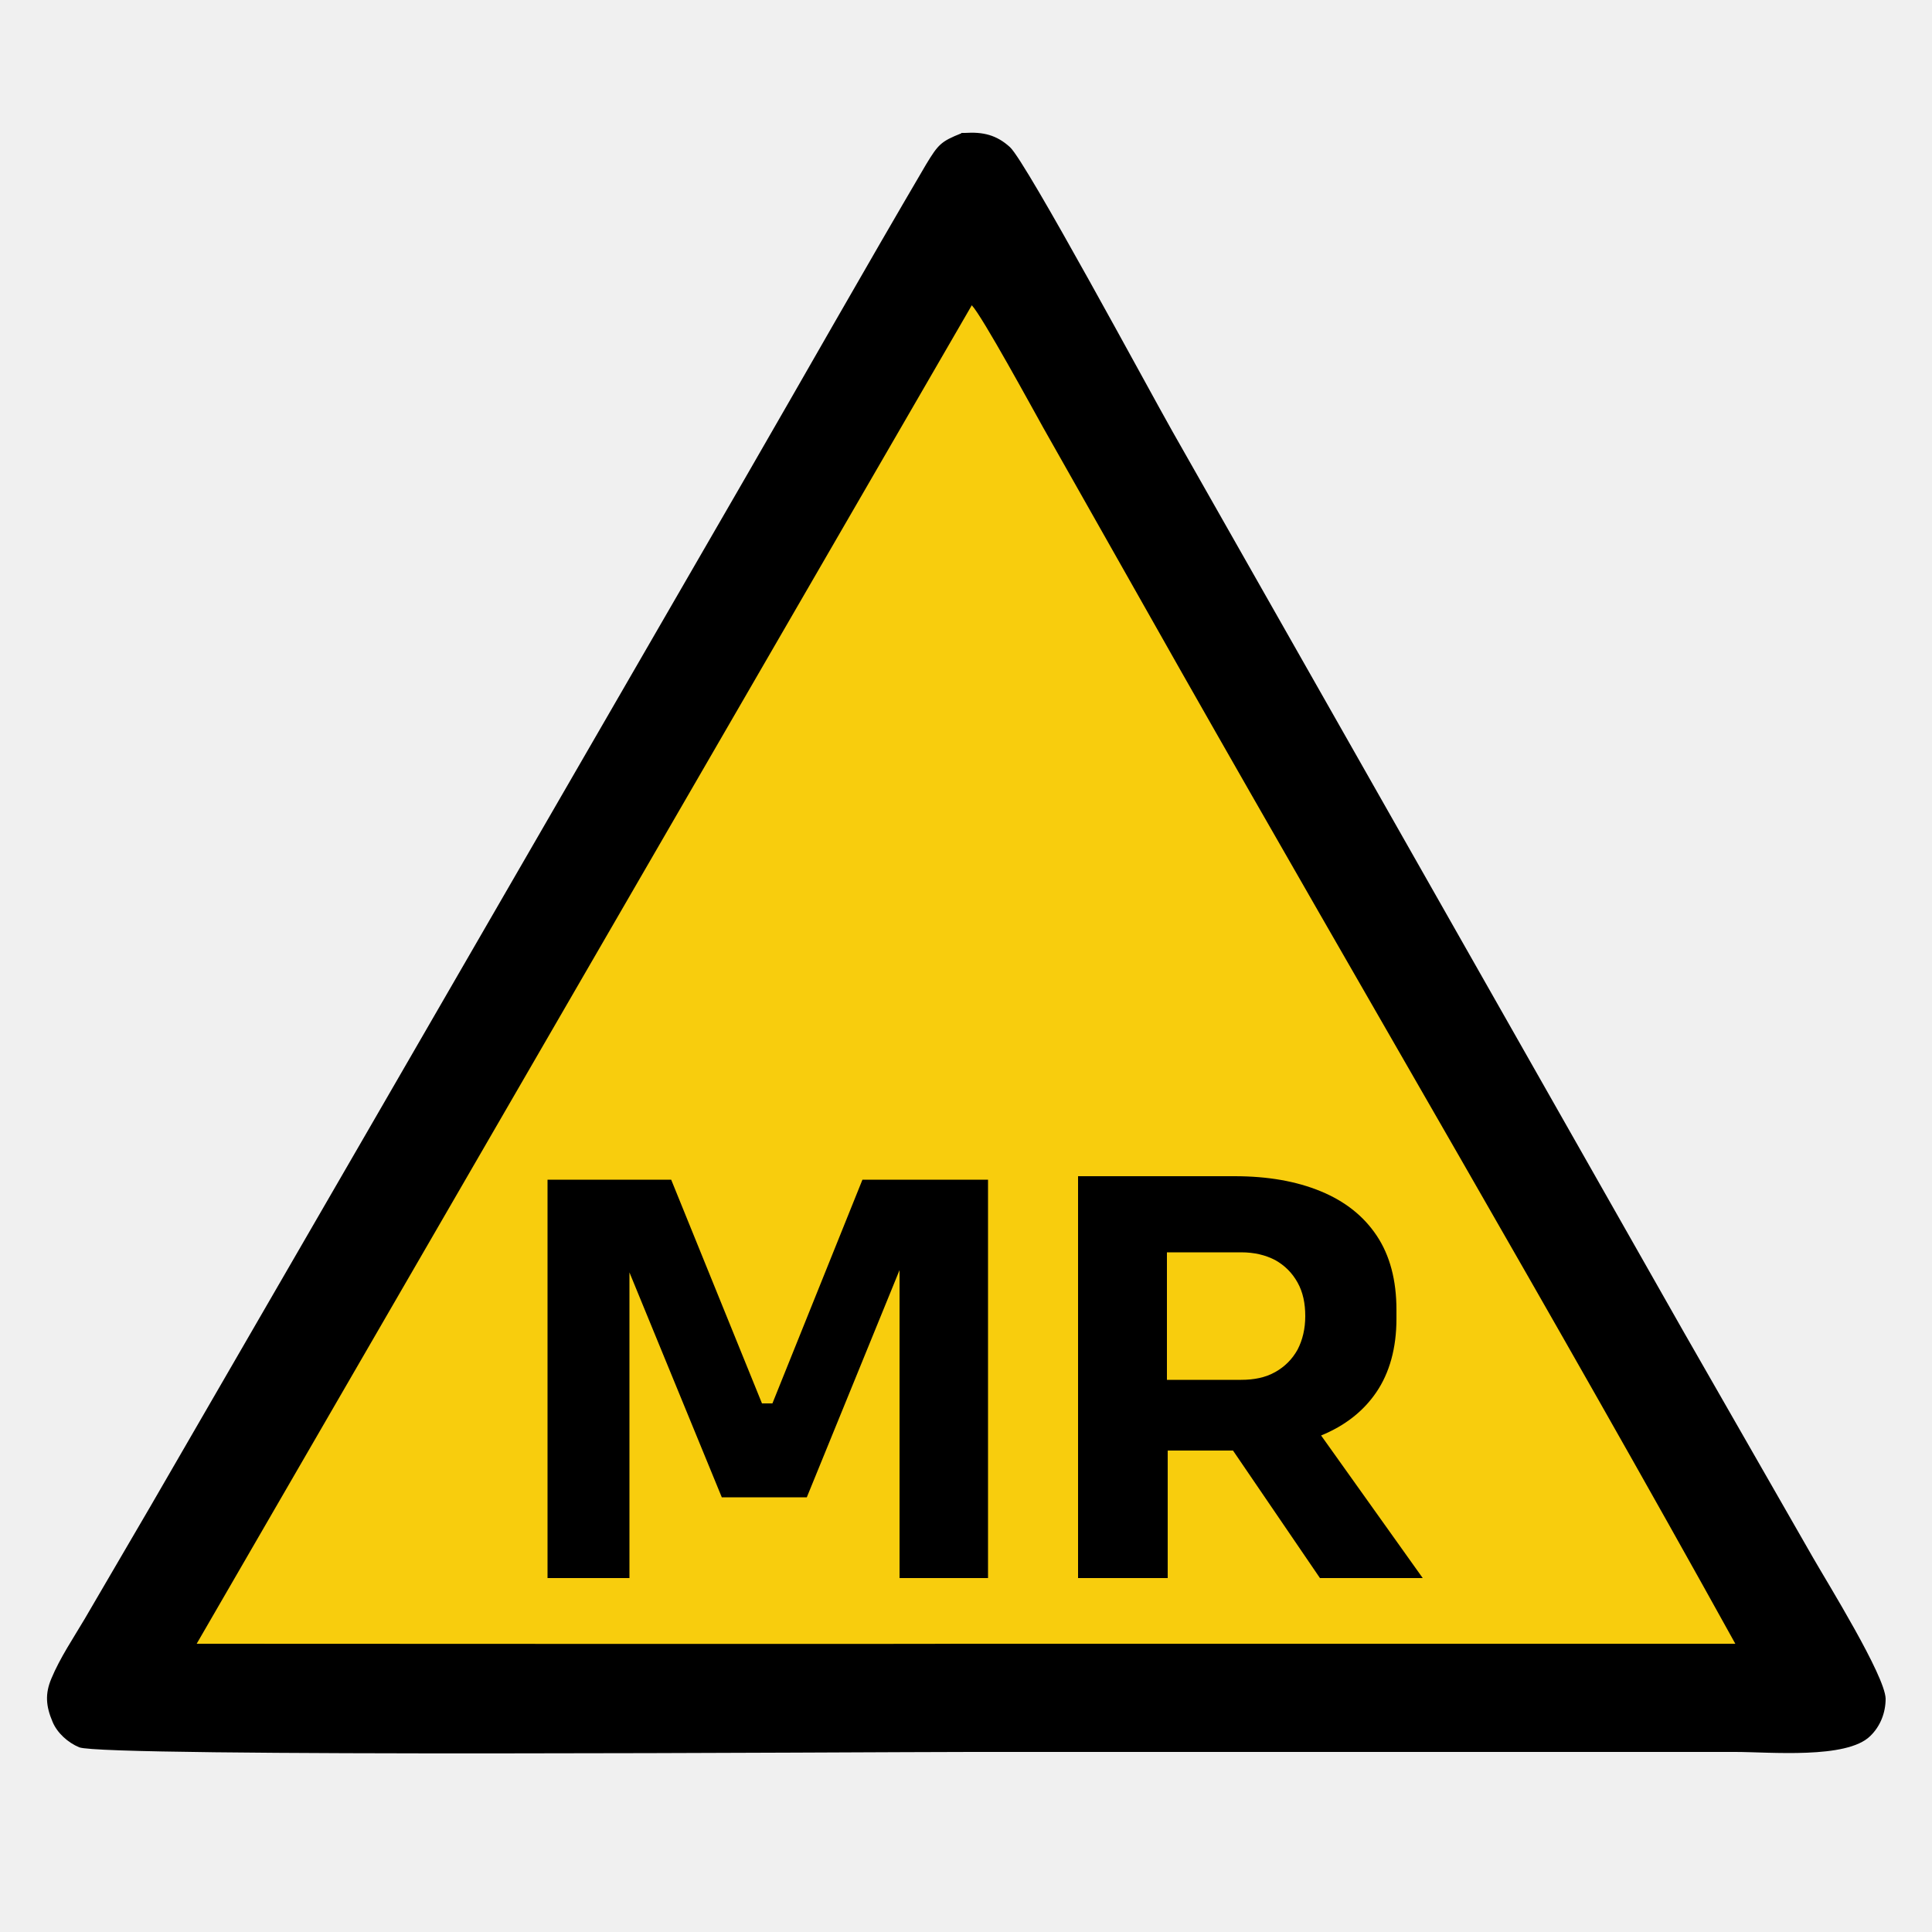
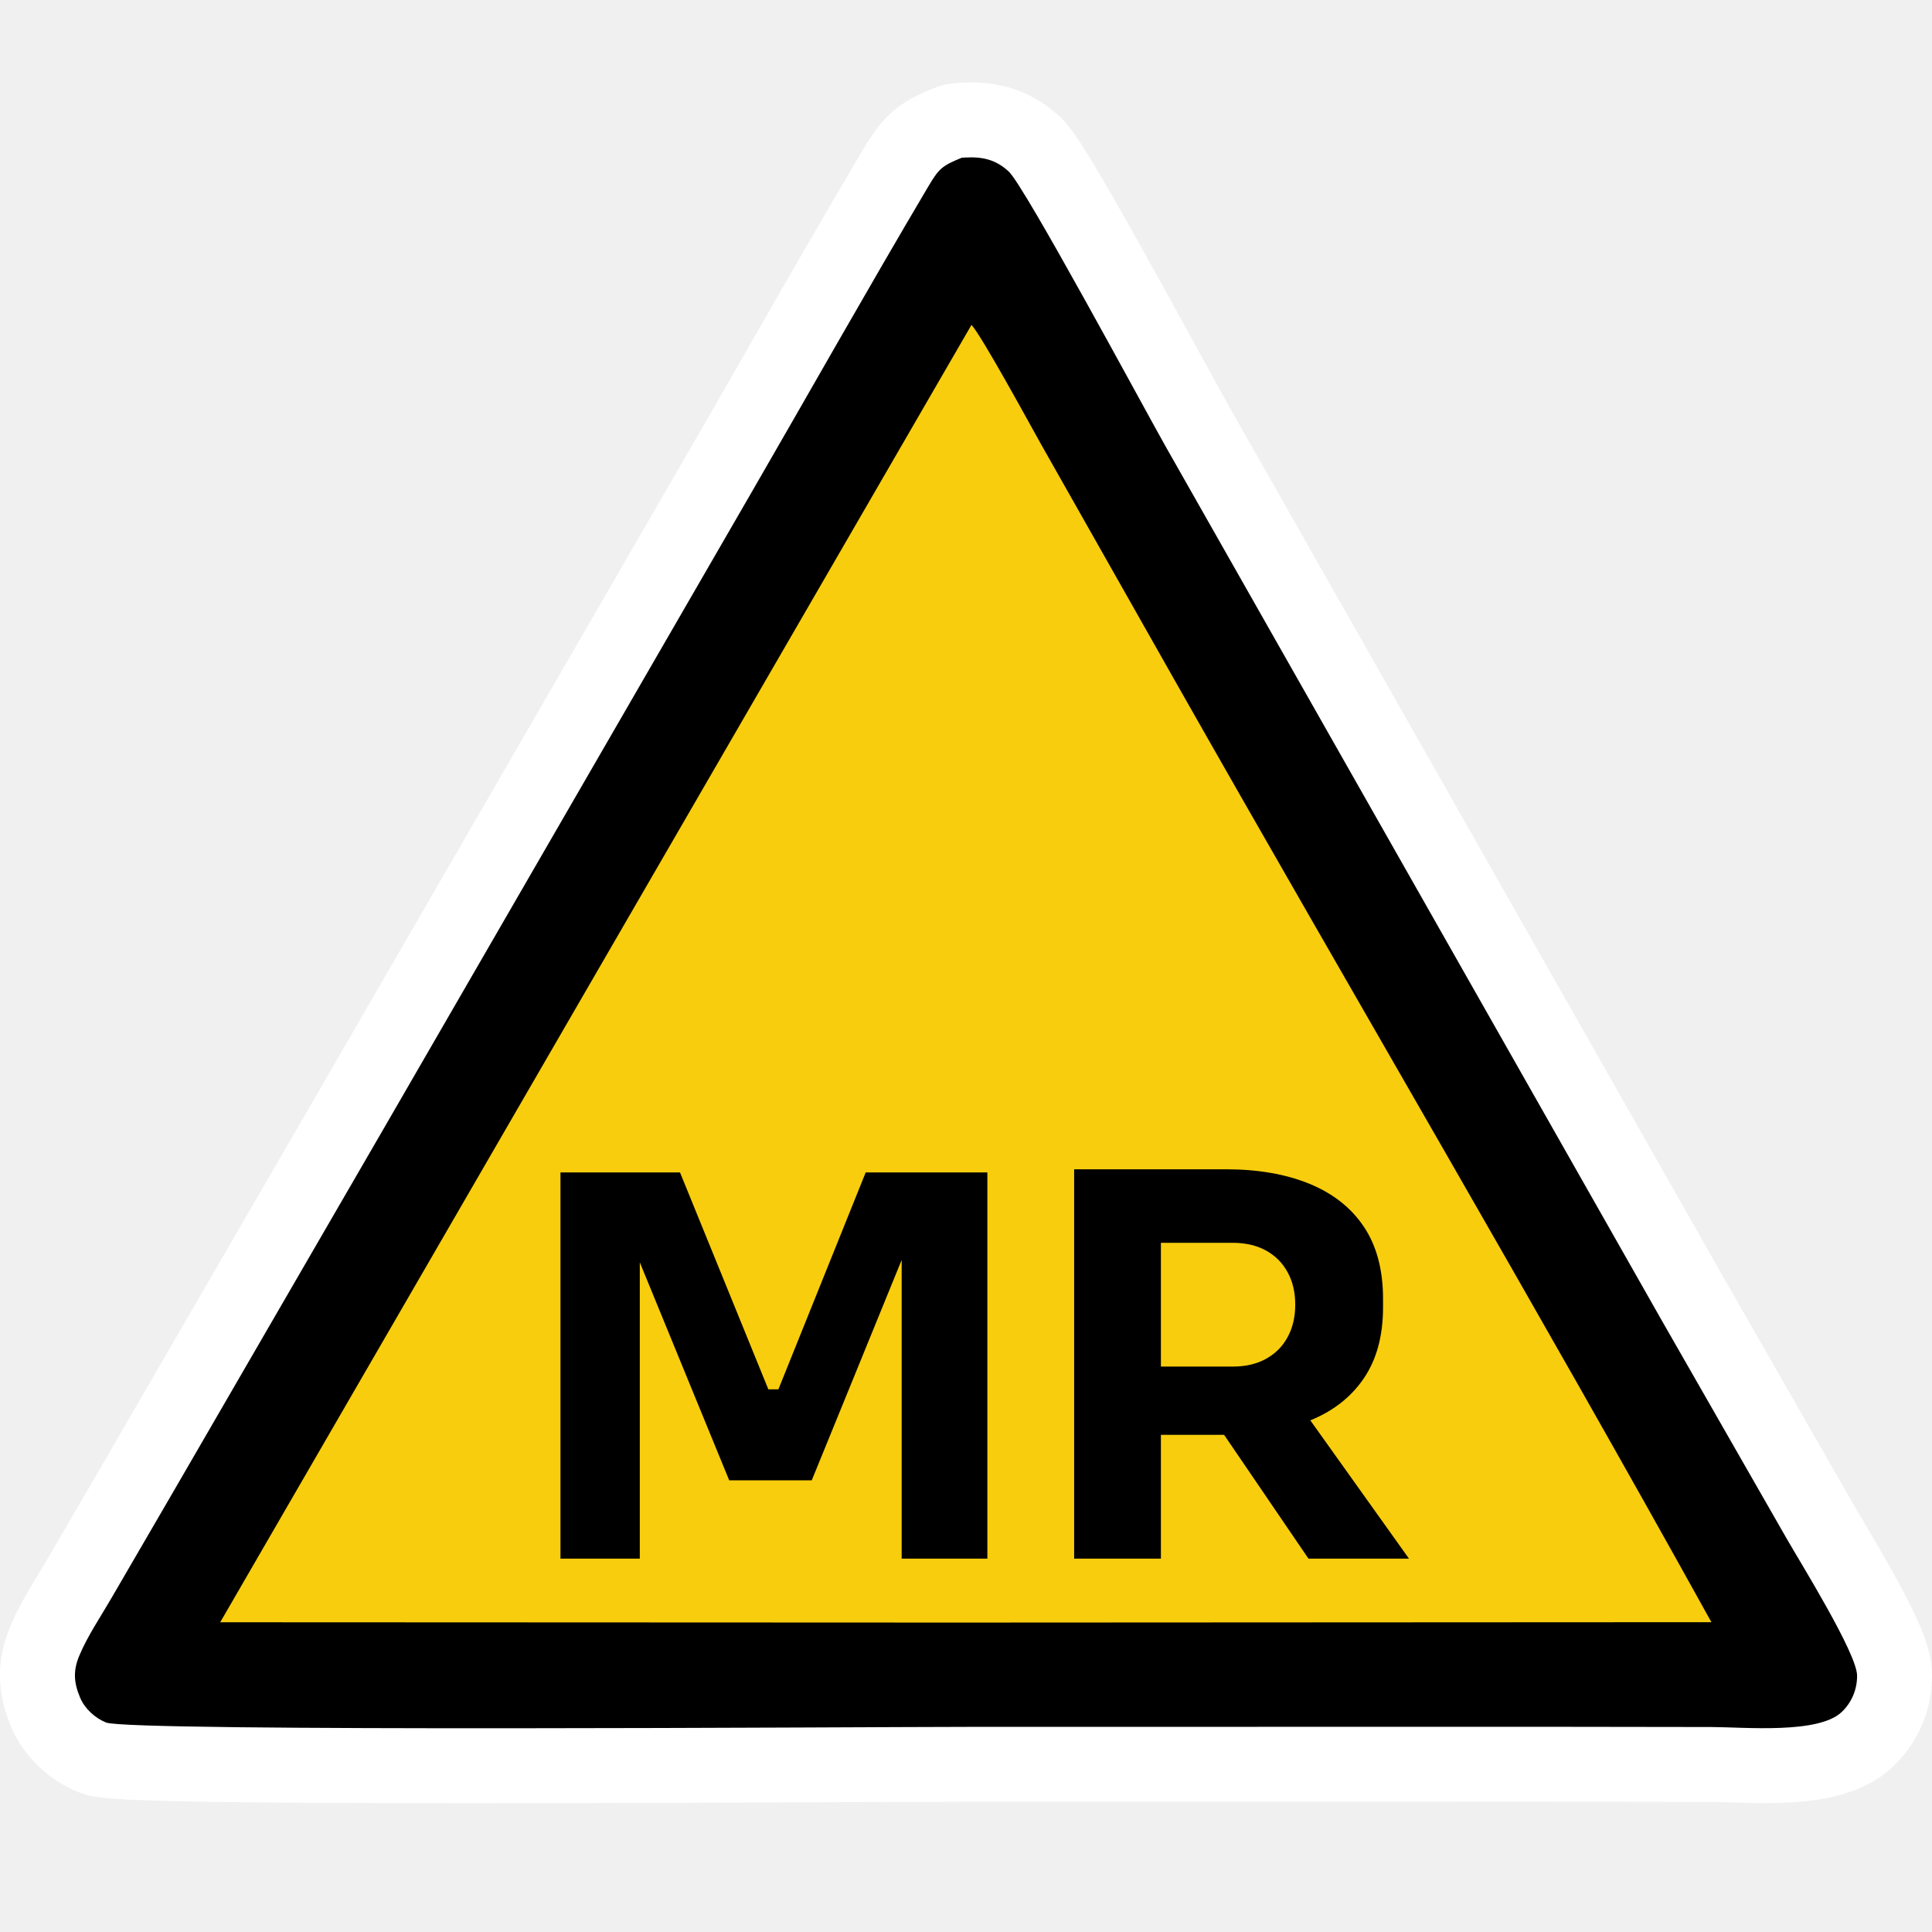
- <svg xmlns="http://www.w3.org/2000/svg" id="Layer_1" version="1.1" viewBox="0 0 500 500">
+ <svg xmlns="http://www.w3.org/2000/svg" id="Layer_1" data-name="Layer 1" viewBox="0 0 500 500">
  <defs>
-     <style>.st0{fill:#f8cd0d;}</style>
+     <style>
+       .cls-1 {
+         fill: #fff;
+       }
+ 
+       .cls-2 {
+         fill: #f8cd0d;
+       }
+     </style>
  </defs>
+   <path class="cls-1" d="M125.29,466.66c-97.91,0-100.31-.97-105.09-2.9-7.66-3.09-14.12-9.35-17.28-16.74-3.81-8.9-3.9-17.41-.3-26.01,2.14-5.09,4.88-9.6,7.3-13.58.74-1.22,1.47-2.42,2.17-3.62l16.44-28.27,53.82-92.89,95.36-164.95c5.27-9.11,10.52-18.27,15.77-27.44,9.71-16.94,19.74-34.45,29.84-51.51,5.21-8.79,9.13-12.21,18.26-15.9,1.78-.72,3.67-1.17,5.58-1.34.51-.04,1-.08,1.51-.11.83-.05,1.71-.07,2.54-.07,9.06,0,16.57,2.88,22.99,8.8,4.01,3.7,8.27,10.1,37.27,63.04,3.29,6,5.88,10.74,7.13,12.94l128.3,226,32.31,56.42c.57,1,1.43,2.44,2.44,4.15,14.2,23.94,18.14,32.62,18.34,40.39,0,.05,0,.1,0,.14.16,8.86-3.39,17.47-9.74,23.64-8.81,8.62-22.01,9.79-33.77,9.79-3.28,0-6.36-.1-9.08-.19-1.76-.06-3.43-.11-4.61-.12l-43.17-.06-148.5.02c-4.57,0-14.15.04-26.89.09-25.16.11-63.19.27-98.95.27Z" />
  <g>
-     <path d="M248.8,34.4c.3,0,.6,0,.9,0,4.7-.3,8.2.5,11.7,3.7,4.3,4,36.1,63.1,42,73.5l132.4,233.2,33.4,58.3c3.9,6.8,18.6,30.5,18.8,36.5,0,3.7-1.4,7.2-4,9.7-6.1,6-26,4.1-34.9,4.1h-44.6c0,0-153.1,0-153.1,0-26.4,0-224.6,1.4-230.9-1.2-2.9-1.2-5.7-3.7-6.9-6.6-1.7-4-2-7.2-.3-11.2,2.2-5.3,5.7-10.5,8.6-15.4l17-29.1,55.5-95.9,98.4-170.2c15.6-27,31.1-54.4,46.9-81.3,3.1-5.1,3.8-5.9,9.1-8h0Z" />
-     <path class="st0" d="M251.5,79c2.8,3,15.7,26.7,18.5,31.7l35.7,63.1c47.4,83.5,97,167.8,143.4,251.6h-201.1c0,.1-197.1,0-197.1,0L251.5,79Z" />
+     <path d="M248.86,40.83c.28-.02.54-.04.82-.06,4.52-.25,7.98.48,11.37,3.61,4.16,3.84,34.97,61.19,40.68,71.28l128.31,226.03,32.34,56.48c3.78,6.58,18.08,29.6,18.23,35.39.06,3.54-1.34,6.96-3.89,9.42-5.94,5.86-25.2,4-33.83,3.97l-43.22-.06-148.37.02c-25.61,0-217.72,1.34-223.84-1.12-2.84-1.14-5.5-3.56-6.7-6.38-1.64-3.84-1.9-6.96-.25-10.9,2.16-5.15,5.55-10.13,8.35-14.96l16.43-28.25,53.84-92.92,95.37-164.96c15.14-26.18,30.11-52.75,45.51-78.77,2.95-4.99,3.64-5.69,8.85-7.81Z" />
+     <path class="cls-2" d="M251.42,84.08c2.67,2.87,15.19,25.87,17.89,30.69l34.61,61.13c45.92,80.98,93.99,162.69,138.99,243.92l-194.89.1-191.03-.08L251.42,84.08Z" />
  </g>
  <g>
-     <polygon points="199.9 363.2 197.2 363.2 173.7 305.3 141.7 305.3 141.7 408.4 162.9 408.4 162.9 329.3 186.8 387.5 208.8 387.5 232.8 328.7 232.8 408.4 255.7 408.4 255.7 305.3 223.2 305.3 199.9 363.2" />
-     <path d="M341.4,408.4h26.8l-26.3-36.9c6.1-2.5,10.9-6.2,14.3-11.2,3.4-5,5.2-11.4,5.2-19v-2.3c0-7.7-1.7-14.1-5.1-19.2s-8.2-8.9-14.5-11.5c-6.3-2.6-13.7-3.9-22.3-3.9h-40.5v104h23.2v-33h16.9l22.5,33ZM302,324.1h19.2c3.4,0,6.3.7,8.8,2,2.5,1.4,4.4,3.3,5.8,5.8,1.4,2.5,2,5.4,2,8.7s-.7,6.2-2,8.7c-1.4,2.5-3.3,4.4-5.8,5.8-2.5,1.4-5.4,2-8.8,2h-19.2v-33Z" />
+     <path d="M145.05,403.37v-99.94h30.94l22.86,56.13h2.6l22.59-56.13h31.49v99.94h-22.18v-85.29l3.15.27-26.42,64.76h-21.36l-26.56-64.76,3.42-.27v85.29h-20.54Z" />
+     <path d="M277.99,403.37v-100.76h22.45v100.76h-22.45ZM294.41,371.33v-17.66h24.64c3.29,0,6.14-.66,8.56-1.99,2.42-1.32,4.29-3.19,5.61-5.61,1.32-2.42,1.99-5.22,1.99-8.42s-.66-6-1.99-8.42c-1.32-2.42-3.2-4.29-5.61-5.61-2.42-1.32-5.27-1.98-8.56-1.98h-24.64v-19.03h22.86c8.3,0,15.52,1.26,21.63,3.76,6.11,2.51,10.82,6.23,14.1,11.16,3.29,4.93,4.93,11.14,4.93,18.62v2.19c0,7.39-1.67,13.53-5,18.41-3.33,4.88-8.03,8.54-14.1,10.95-6.07,2.42-13.26,3.63-21.56,3.63h-22.86ZM338.63,403.37l-29.3-42.99h24.64l30.67,42.99h-26.01Z" />
  </g>
</svg>
